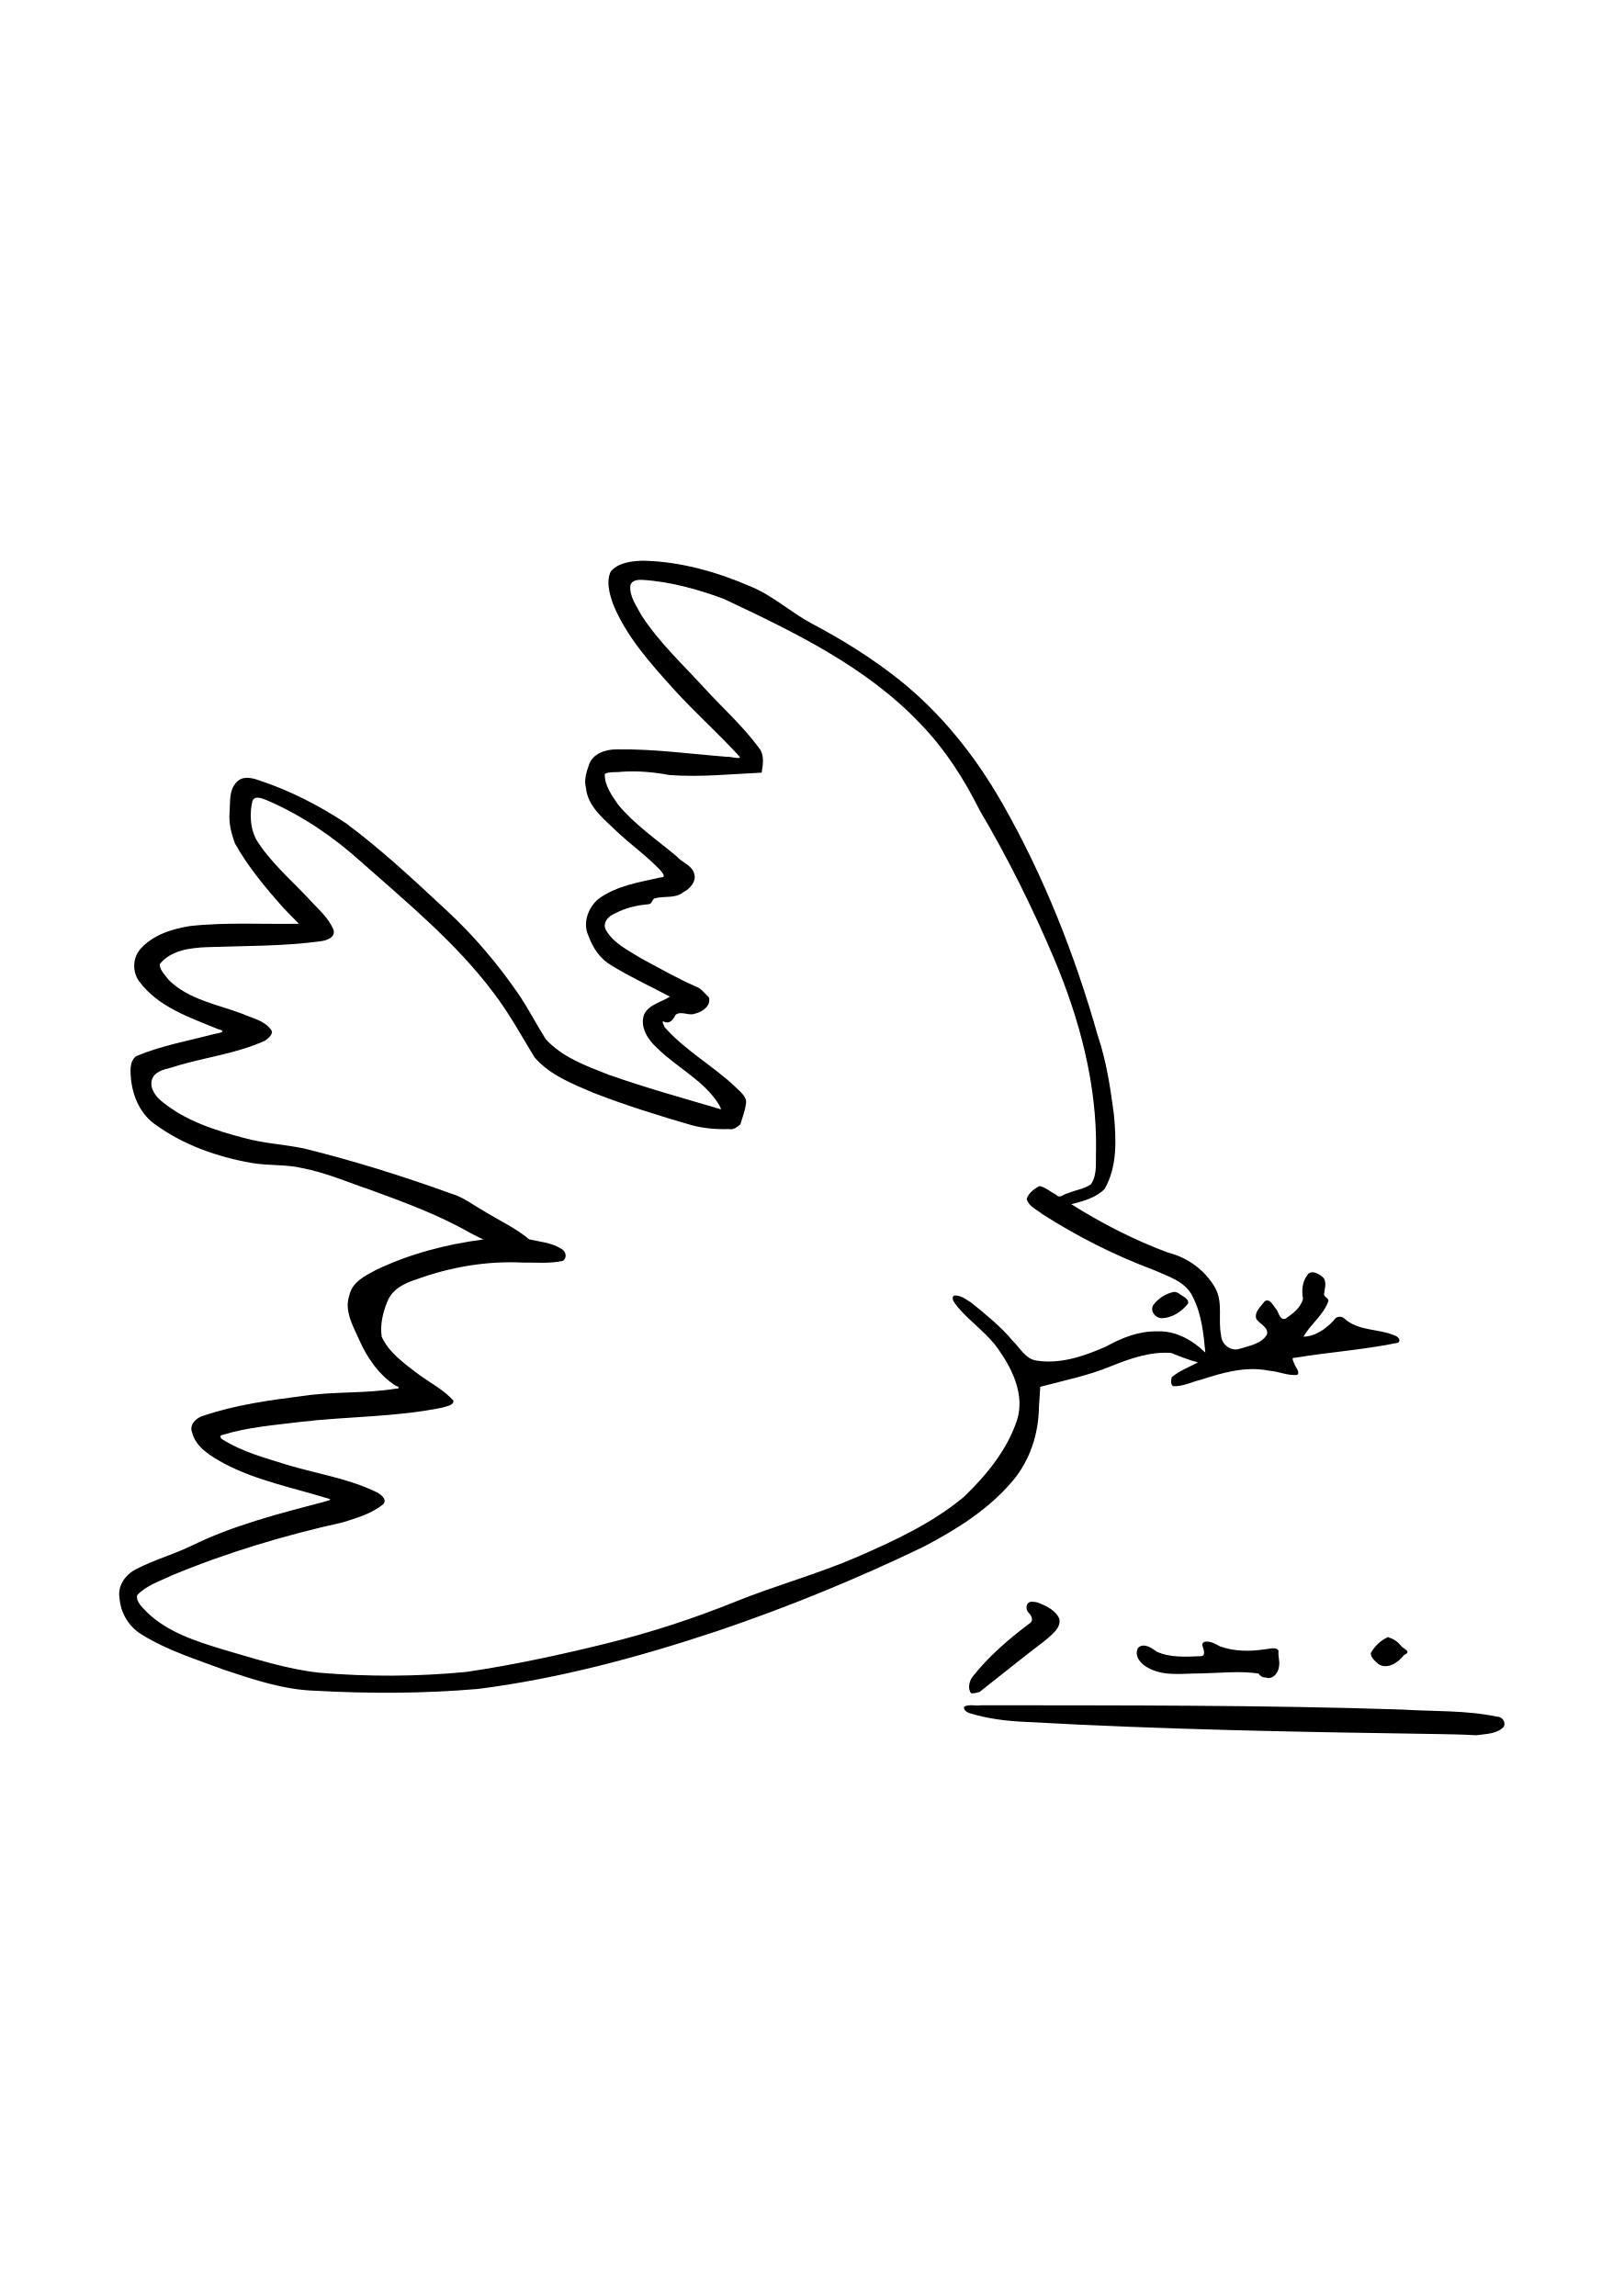
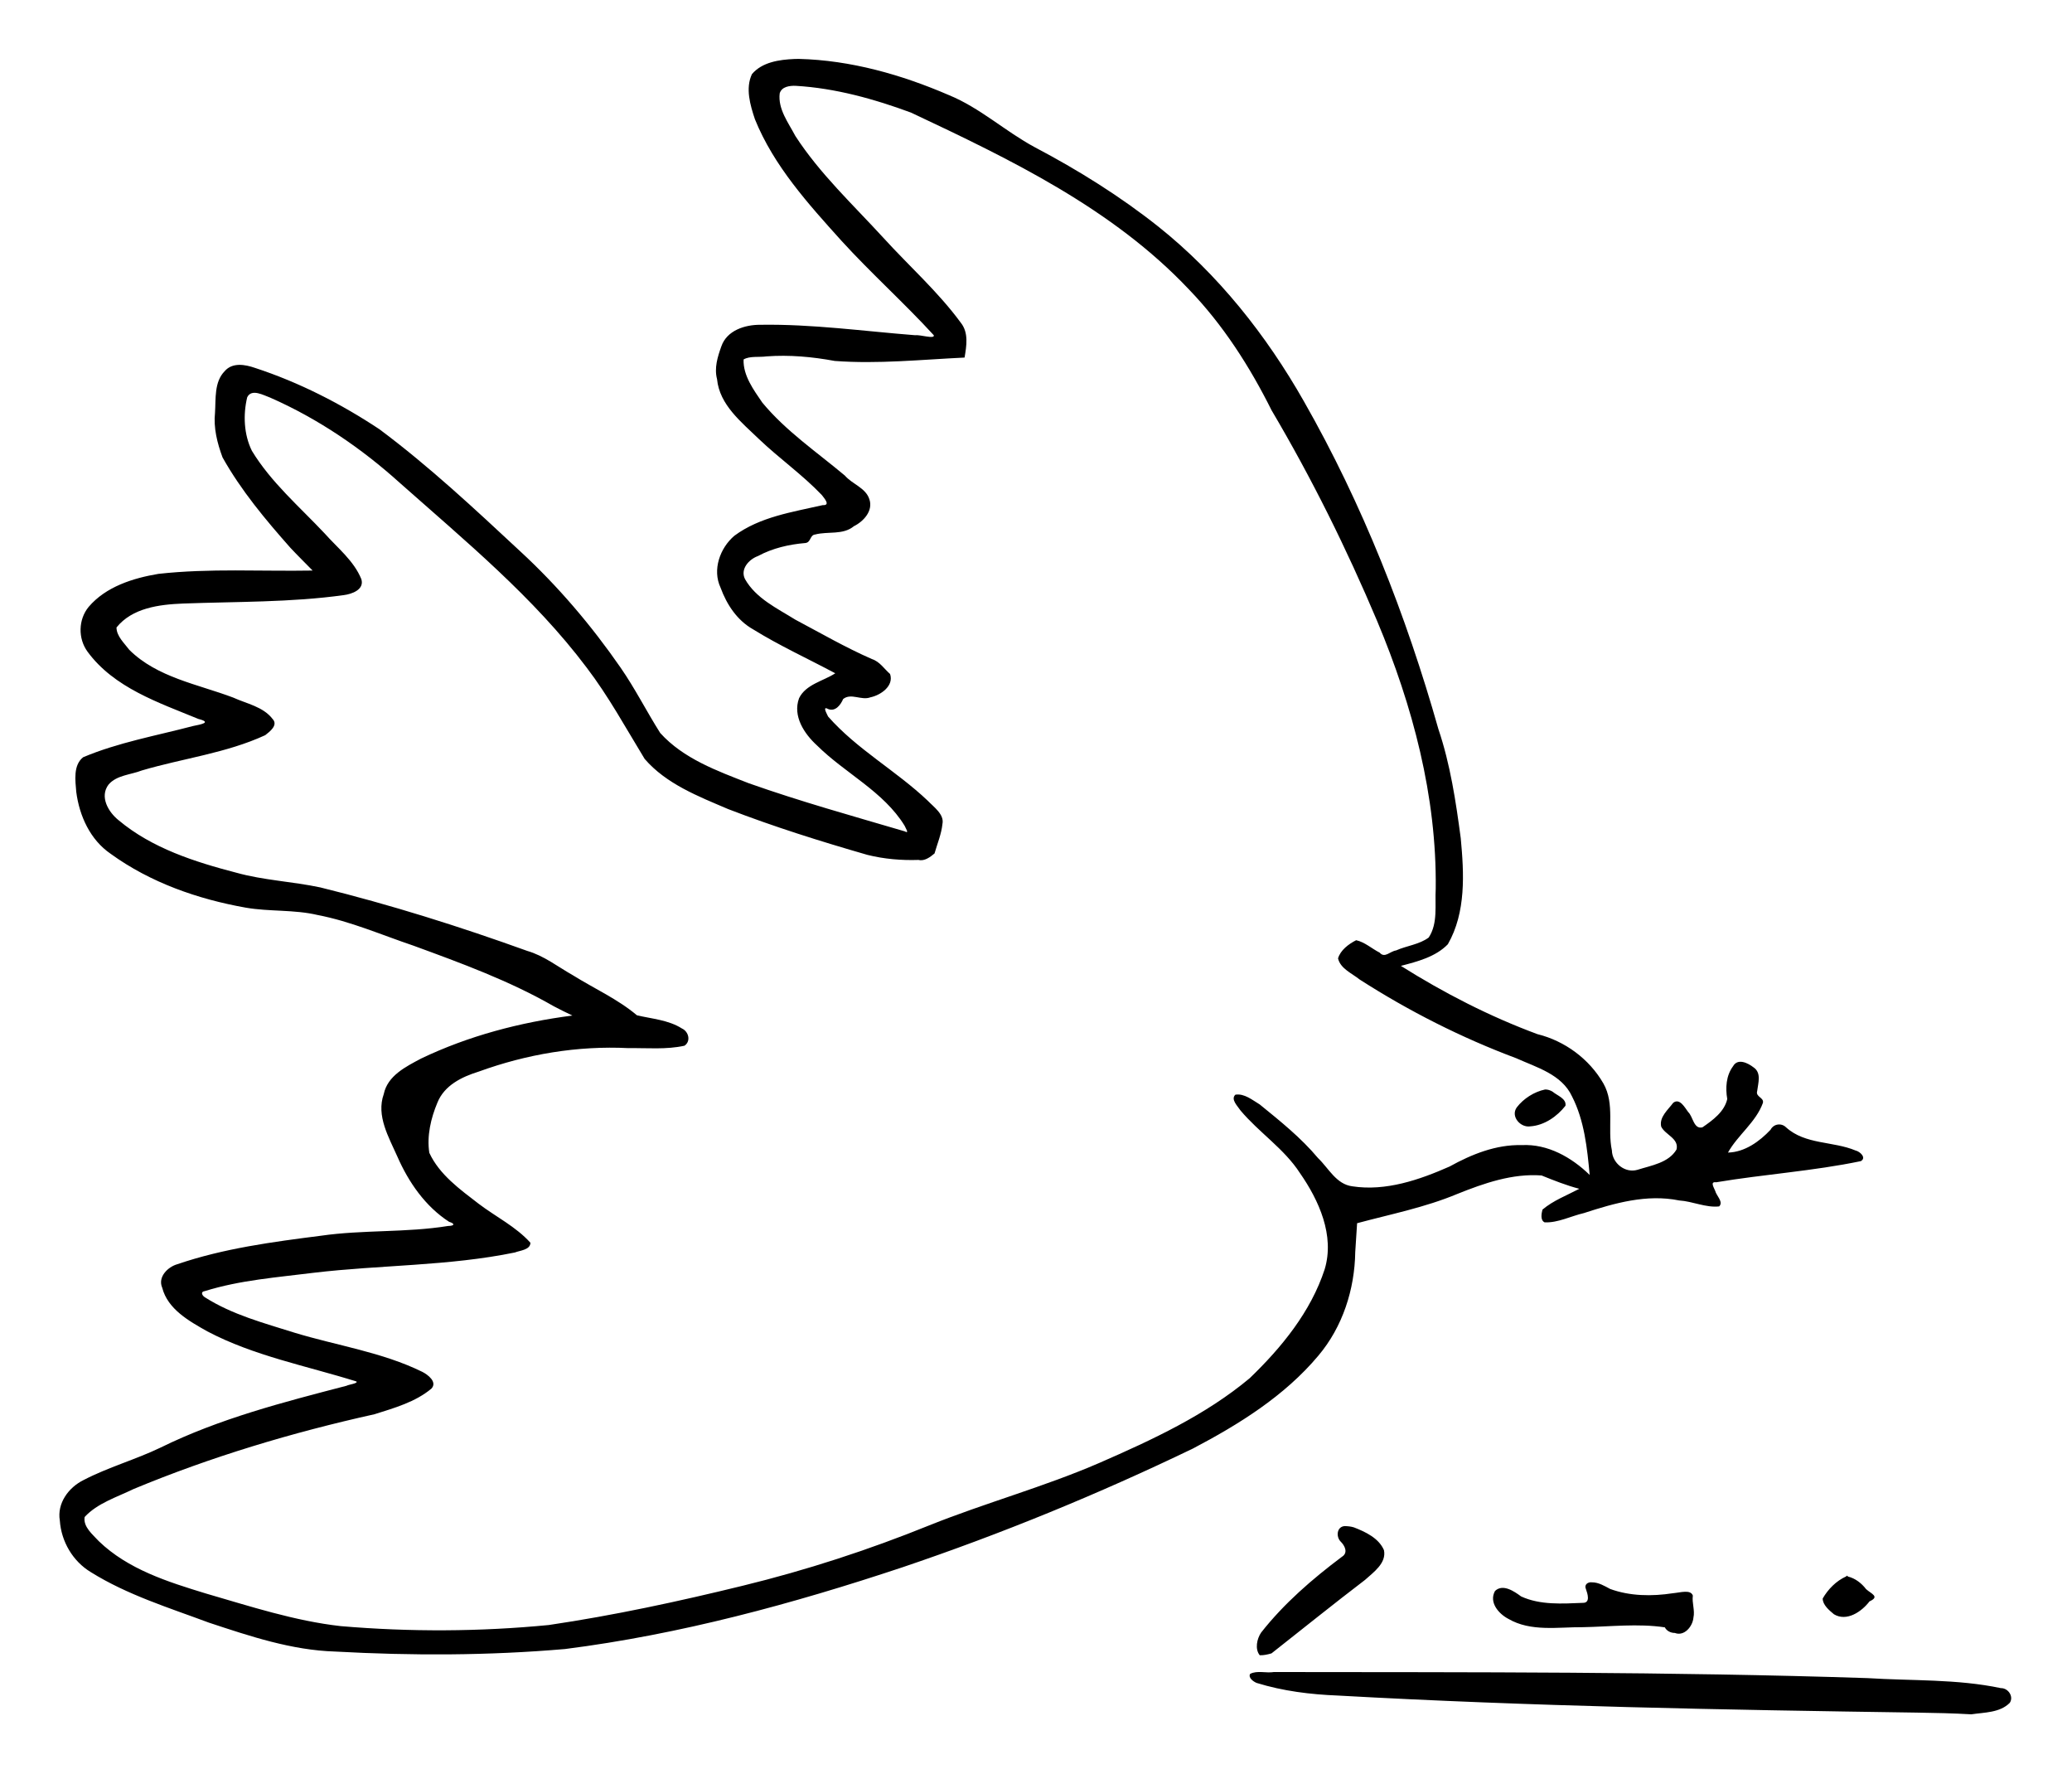
- <svg xmlns="http://www.w3.org/2000/svg" width="210mm" height="297mm" viewBox="0 0 210 297" version="1.1" id="svg863">
+ <svg xmlns="http://www.w3.org/2000/svg" width="1600" height="1369" viewBox="9.962 67.134 190.204 162.731" version="1.1" id="svg863">
  <defs id="defs857" />
  <g id="layer1">
    <path id="path1463" d="m 82.873,72.542 c -1.365,0.059 -2.956,0.283 -3.886,1.391 -0.614,1.307 -0.157,2.842 0.275,4.139 1.73,4.279 4.891,7.765 7.941,11.151 2.724,2.988 5.749,5.694 8.478,8.672 0.109,0.385 -1.271,-0.07 -1.721,-0.002 -4.725,-0.371 -9.447,-1.032 -14.194,-0.957 -1.416,-0.011 -3.078,0.511 -3.585,1.978 -0.345,0.962 -0.666,1.984 -0.396,3.01 0.225,2.37 2.257,3.96 3.847,5.5 1.862,1.777 3.99,3.27 5.765,5.131 0.213,0.278 0.845,0.972 0.093,0.932 -2.776,0.635 -5.769,1.072 -8.114,2.811 -1.323,1.126 -2.043,3.122 -1.268,4.765 0.566,1.55 1.519,2.997 2.985,3.824 2.426,1.504 5.03,2.69 7.545,4.034 -1.097,0.716 -2.707,1.01 -3.325,2.29 -0.601,1.641 0.477,3.263 1.648,4.332 2.577,2.557 6.11,4.221 8.039,7.365 0.067,0.183 0.485,0.791 0.012,0.519 -4.793,-1.411 -9.599,-2.746 -14.313,-4.414 -2.9,-1.133 -6.005,-2.254 -8.131,-4.613 -1.249,-1.971 -2.303,-4.073 -3.637,-5.998 -2.679,-3.87 -5.75,-7.48 -9.213,-10.675 -4.174,-3.885 -8.354,-7.797 -12.931,-11.208 -3.541,-2.347 -7.375,-4.302 -11.416,-5.626 -0.911,-0.314 -2.078,-0.529 -2.79,0.307 -0.965,0.987 -0.8,2.525 -0.881,3.795 -0.149,1.41 0.205,2.802 0.691,4.113 1.695,3.027 3.943,5.717 6.238,8.306 0.662,0.707 1.354,1.385 2.03,2.078 -4.718,0.085 -9.461,-0.219 -14.16,0.305 -2.329,0.391 -4.819,1.174 -6.4,3.031 -0.955,1.162 -0.986,2.903 -0.101,4.111 2.432,3.314 6.528,4.671 10.175,6.172 1.267,0.318 0.263,0.498 -0.504,0.653 -3.371,0.889 -6.85,1.502 -10.073,2.861 -0.93,0.735 -0.719,2.142 -0.633,3.185 0.284,2.203 1.282,4.399 3.162,5.681 3.641,2.639 8.01,4.164 12.411,4.942 2.184,0.376 4.422,0.162 6.59,0.674 3.019,0.578 5.873,1.829 8.784,2.81 4.396,1.61 8.818,3.225 12.89,5.565 0.565,0.294 1.131,0.584 1.709,0.851 -4.786,0.615 -9.533,1.86 -13.895,3.948 -1.389,0.741 -3.073,1.563 -3.425,3.263 -0.709,1.991 0.468,3.962 1.25,5.732 1.029,2.353 2.568,4.577 4.751,5.988 0.543,0.163 0.523,0.372 -0.099,0.382 -3.85,0.624 -7.794,0.337 -11.664,0.895 -4.438,0.566 -8.927,1.16 -13.176,2.611 -0.892,0.248 -1.826,1.183 -1.398,2.161 0.507,1.979 2.484,3.071 4.136,4.003 4.294,2.263 9.107,3.164 13.696,4.602 0.157,0.179 -0.707,0.276 -0.911,0.392 -5.802,1.51 -11.667,3.014 -17.067,5.672 -2.307,1.11 -4.8,1.799 -7.073,2.982 -1.375,0.677 -2.449,2.13 -2.18,3.718 0.132,1.928 1.19,3.737 2.852,4.738 3.346,2.086 7.154,3.26 10.826,4.628 3.766,1.246 7.593,2.534 11.596,2.656 7.029,0.388 14.095,0.375 21.111,-0.232 10.557,-1.343 20.879,-4.143 30.96,-7.499 9.104,-3.076 18.015,-6.731 26.671,-10.901 4.225,-2.219 8.408,-4.82 11.505,-8.514 2.237,-2.643 3.344,-6.089 3.395,-9.526 0.057,-0.88 0.113,-1.76 0.17,-2.64 3.081,-0.827 6.224,-1.446 9.181,-2.679 2.465,-0.99 5.085,-1.905 7.755,-1.702 1.135,0.459 2.277,0.913 3.463,1.223 -1.139,0.601 -2.394,1.072 -3.382,1.909 -0.088,0.348 -0.221,0.969 0.198,1.171 1.237,0.05 2.41,-0.577 3.6,-0.85 2.825,-0.92 5.78,-1.765 8.753,-1.16 1.232,0.075 2.437,0.681 3.667,0.546 0.427,-0.405 -0.272,-1.011 -0.359,-1.418 -0.088,-0.265 -0.529,-0.883 0.086,-0.797 4.408,-0.738 8.898,-1.028 13.278,-1.94 0.552,-0.311 -0.083,-0.887 -0.477,-0.974 -2.076,-0.871 -4.62,-0.528 -6.384,-2.127 -0.433,-0.431 -1.143,-0.325 -1.426,0.22 -1.011,1.075 -2.372,2.061 -3.908,2.094 0.903,-1.616 2.562,-2.778 3.205,-4.551 0.131,-0.51 -0.693,-0.539 -0.523,-1.099 0.086,-0.723 0.414,-1.667 -0.338,-2.172 -0.512,-0.399 -1.448,-0.865 -1.876,-0.102 -0.643,0.861 -0.71,1.992 -0.534,3.01 -0.26,1.171 -1.341,1.953 -2.275,2.596 -0.808,0.213 -0.861,-0.986 -1.31,-1.399 -0.299,-0.392 -0.775,-1.32 -1.375,-0.85 -0.466,0.632 -1.304,1.312 -1.104,2.184 0.361,0.759 1.654,1.085 1.407,2.102 -0.721,1.225 -2.322,1.464 -3.569,1.859 -1.146,0.348 -2.337,-0.605 -2.364,-1.778 -0.431,-2.012 0.299,-4.255 -0.782,-6.147 -1.294,-2.246 -3.545,-3.902 -6.05,-4.52 -4.389,-1.624 -8.577,-3.775 -12.538,-6.267 1.517,-0.396 3.188,-0.824 4.311,-1.984 1.681,-2.932 1.489,-6.489 1.184,-9.737 -0.45,-3.377 -0.956,-6.769 -2.051,-10.009 -2.957,-10.443 -6.961,-20.637 -12.343,-30.077 -3.452,-6.081 -7.881,-11.666 -13.364,-16.04 -3.53,-2.8 -7.364,-5.191 -11.347,-7.288 -2.719,-1.462 -5.013,-3.611 -7.893,-4.788 -4.342,-1.874 -9.007,-3.198 -13.758,-3.317 -0.143,0.002 -0.285,0.005 -0.428,0.007 z m 0.135,2.463 c 3.619,0.21 7.202,1.205 10.588,2.459 9.118,4.294 18.487,8.795 25.505,16.224 3.133,3.251 5.578,7.068 7.59,11.099 3.671,6.211 6.885,12.695 9.691,19.341 3.26,7.776 5.477,16.09 5.375,24.569 -0.087,1.485 0.221,3.163 -0.642,4.473 -0.85,0.641 -2.028,0.754 -3.001,1.189 -0.543,0.069 -1.037,0.749 -1.504,0.199 -0.714,-0.362 -1.373,-0.97 -2.156,-1.139 -0.686,0.347 -1.436,0.904 -1.664,1.666 0.217,0.948 1.289,1.38 1.988,1.943 4.52,2.901 9.34,5.34 14.372,7.223 1.863,0.84 4.176,1.477 5.116,3.497 1.138,2.22 1.398,4.777 1.624,7.214 -1.662,-1.617 -3.854,-2.863 -6.241,-2.738 -2.361,-0.06 -4.593,0.844 -6.623,1.967 -2.77,1.224 -5.855,2.283 -8.915,1.816 -1.486,-0.184 -2.179,-1.659 -3.158,-2.593 -1.559,-1.864 -3.474,-3.396 -5.353,-4.923 -0.667,-0.401 -1.416,-1.028 -2.232,-0.895 -0.464,0.427 0.223,1.065 0.463,1.442 1.705,2.033 4.011,3.511 5.459,5.747 1.751,2.514 3.207,5.734 2.274,8.834 -1.274,3.903 -3.961,7.184 -6.88,9.995 -4.055,3.393 -8.966,5.666 -13.8,7.776 -5.091,2.206 -10.456,3.662 -15.602,5.727 -5.573,2.257 -11.294,4.12 -17.136,5.546 -5.882,1.441 -11.82,2.722 -17.804,3.606 -6.34,0.616 -12.752,0.643 -19.097,0.102 -4.219,-0.473 -8.309,-1.814 -12.39,-2.997 -3.495,-1.067 -7.147,-2.217 -9.823,-4.8 -0.554,-0.61 -1.448,-1.304 -1.301,-2.219 1.18,-1.277 2.946,-1.812 4.477,-2.56 7.141,-2.972 14.589,-5.197 22.135,-6.872 1.81,-0.575 3.747,-1.112 5.226,-2.354 0.561,-0.609 -0.34,-1.285 -0.848,-1.539 -3.692,-1.81 -7.827,-2.403 -11.732,-3.592 -2.798,-0.882 -5.697,-1.648 -8.192,-3.231 -0.269,-0.15 -0.479,-0.525 -0.022,-0.588 3.232,-1.007 6.639,-1.257 9.98,-1.678 6.144,-0.73 12.395,-0.612 18.471,-1.863 0.467,-0.186 1.422,-0.234 1.427,-0.892 -1.329,-1.481 -3.185,-2.387 -4.759,-3.584 -1.705,-1.315 -3.592,-2.66 -4.521,-4.668 -0.242,-1.54 0.14,-3.177 0.743,-4.611 0.645,-1.598 2.253,-2.368 3.798,-2.848 4.393,-1.595 9.066,-2.388 13.742,-2.152 1.707,-0.025 3.468,0.151 5.141,-0.222 0.613,-0.417 0.378,-1.303 -0.238,-1.582 -1.232,-0.785 -2.783,-0.888 -4.129,-1.21 -1.764,-1.488 -3.912,-2.447 -5.862,-3.664 -1.392,-0.783 -2.651,-1.794 -4.208,-2.246 -6.228,-2.245 -12.558,-4.239 -18.987,-5.824 -2.567,-0.548 -5.206,-0.649 -7.741,-1.358 -3.797,-0.988 -7.711,-2.241 -10.77,-4.8 -0.946,-0.751 -1.789,-2.165 -0.929,-3.291 0.747,-0.862 2.039,-0.89 3.048,-1.286 3.761,-1.112 7.743,-1.586 11.328,-3.239 0.41,-0.321 1.214,-0.92 0.676,-1.487 -0.866,-1.133 -2.378,-1.397 -3.611,-1.962 -3.257,-1.232 -6.975,-1.839 -9.539,-4.379 -0.461,-0.619 -1.173,-1.25 -1.179,-2.057 1.447,-1.799 3.929,-2.11 6.106,-2.196 4.916,-0.184 9.865,-0.095 14.747,-0.772 0.738,-0.091 1.918,-0.498 1.625,-1.463 -0.681,-1.688 -2.189,-2.869 -3.371,-4.201 -2.304,-2.451 -4.918,-4.681 -6.677,-7.579 -0.741,-1.502 -0.815,-3.31 -0.433,-4.912 0.401,-0.837 1.516,-0.181 2.124,0.033 4.362,1.919 8.348,4.627 11.888,7.821 6.005,5.324 12.289,10.49 17.138,16.935 2.018,2.64 3.609,5.567 5.334,8.394 1.986,2.307 4.936,3.441 7.664,4.607 4.188,1.617 8.48,2.963 12.791,4.205 1.529,0.381 3.133,0.516 4.689,0.462 0.54,0.14 1.078,-0.264 1.468,-0.594 0.25,-0.877 0.632,-1.774 0.728,-2.715 0.18,-0.867 -0.794,-1.544 -1.355,-2.129 -2.897,-2.75 -6.496,-4.71 -9.144,-7.724 -0.082,-0.206 -0.578,-1.013 0.011,-0.684 0.667,0.26 1.146,-0.392 1.373,-0.922 0.734,-0.58 1.671,0.162 2.505,-0.156 0.945,-0.198 2.173,-1.047 1.801,-2.141 -0.544,-0.471 -0.936,-1.13 -1.669,-1.371 -2.413,-1.055 -4.708,-2.384 -7.031,-3.617 -1.665,-1.039 -3.615,-1.948 -4.617,-3.722 -0.458,-0.915 0.358,-1.812 1.188,-2.113 1.344,-0.727 2.855,-1.072 4.361,-1.197 0.514,-0.061 0.401,-0.738 0.897,-0.783 1.173,-0.307 2.543,0.072 3.552,-0.761 0.897,-0.445 1.785,-1.422 1.417,-2.48 -0.342,-1.05 -1.568,-1.374 -2.244,-2.162 -2.58,-2.165 -5.422,-4.089 -7.582,-6.702 -0.789,-1.156 -1.773,-2.478 -1.719,-3.958 0.567,-0.339 1.43,-0.184 2.104,-0.283 2.101,-0.154 4.2,0.036 6.264,0.419 3.973,0.296 7.951,-0.123 11.918,-0.31 0.178,-1.066 0.391,-2.28 -0.349,-3.202 -2.079,-2.836 -4.736,-5.187 -7.096,-7.781 -2.78,-3.038 -5.836,-5.879 -8.087,-9.352 -0.633,-1.207 -1.614,-2.469 -1.439,-3.911 0.184,-0.631 0.919,-0.712 1.47,-0.696 z m 68.785,92.115 c -1.002,0.213 -1.969,0.827 -2.594,1.64 -0.596,0.827 0.338,1.889 1.248,1.742 1.279,-0.089 2.453,-0.907 3.22,-1.89 0.111,-0.664 -0.778,-0.94 -1.189,-1.298 -0.207,-0.121 -0.443,-0.206 -0.686,-0.194 z m -18.391,40.069 c -0.73,0.049 -0.814,0.968 -0.375,1.418 0.385,0.371 0.713,1.031 0.126,1.395 -2.714,2.034 -5.321,4.285 -7.423,6.96 -0.39,0.57 -0.588,1.519 -0.126,2.082 0.363,0.013 0.729,-0.071 1.079,-0.173 2.851,-2.243 5.694,-4.538 8.586,-6.743 0.772,-0.699 1.981,-1.534 1.738,-2.728 -0.474,-1.109 -1.707,-1.685 -2.77,-2.096 -0.27,-0.082 -0.554,-0.108 -0.835,-0.114 z m 46.023,4.625 c -0.902,0.405 -1.652,1.167 -2.145,2.023 0.008,0.605 0.601,1.08 1.033,1.445 1.173,0.705 2.548,-0.24 3.265,-1.183 0.975,-0.441 0.167,-0.686 -0.314,-1.123 -0.417,-0.549 -1.008,-0.998 -1.661,-1.154 l -0.086,-0.087 z m -23.32,0.538 c -0.369,-0.053 -0.748,0.208 -0.558,0.619 0.145,0.417 0.436,1.275 -0.285,1.264 -1.885,0.076 -3.907,0.217 -5.665,-0.589 -0.638,-0.47 -1.677,-1.187 -2.397,-0.502 -0.581,1.044 0.336,2.097 1.228,2.561 2.061,1.202 4.567,0.744 6.836,0.763 2.503,-0.046 5.062,-0.355 7.526,0.015 0.158,0.317 0.531,0.518 0.918,0.514 0.869,0.337 1.635,-0.602 1.706,-1.401 0.153,-0.68 -0.148,-1.348 -0.054,-2.032 -0.213,-0.574 -1.097,-0.279 -1.841,-0.211 -1.915,0.295 -3.943,0.269 -5.75,-0.394 -0.515,-0.273 -1.063,-0.609 -1.665,-0.608 z m -29.201,8.232 c -0.699,0.12 -1.55,-0.169 -2.184,0.171 -0.195,0.358 0.302,0.707 0.596,0.829 2.423,0.75 4.948,1.06 7.477,1.159 17.69,0.99 35.409,1.309 53.122,1.565 1.671,0.025 3.345,0.06 5.005,0.157 1.194,-0.18 2.625,-0.136 3.533,-1.054 0.386,-0.575 -0.145,-1.361 -0.815,-1.349 -4.026,-0.85 -8.168,-0.661 -12.254,-0.92 -18.153,-0.598 -36.32,-0.533 -54.48,-0.558 z" style="opacity:1;fill:#000000;stroke-width:0.495" />
  </g>
</svg>
